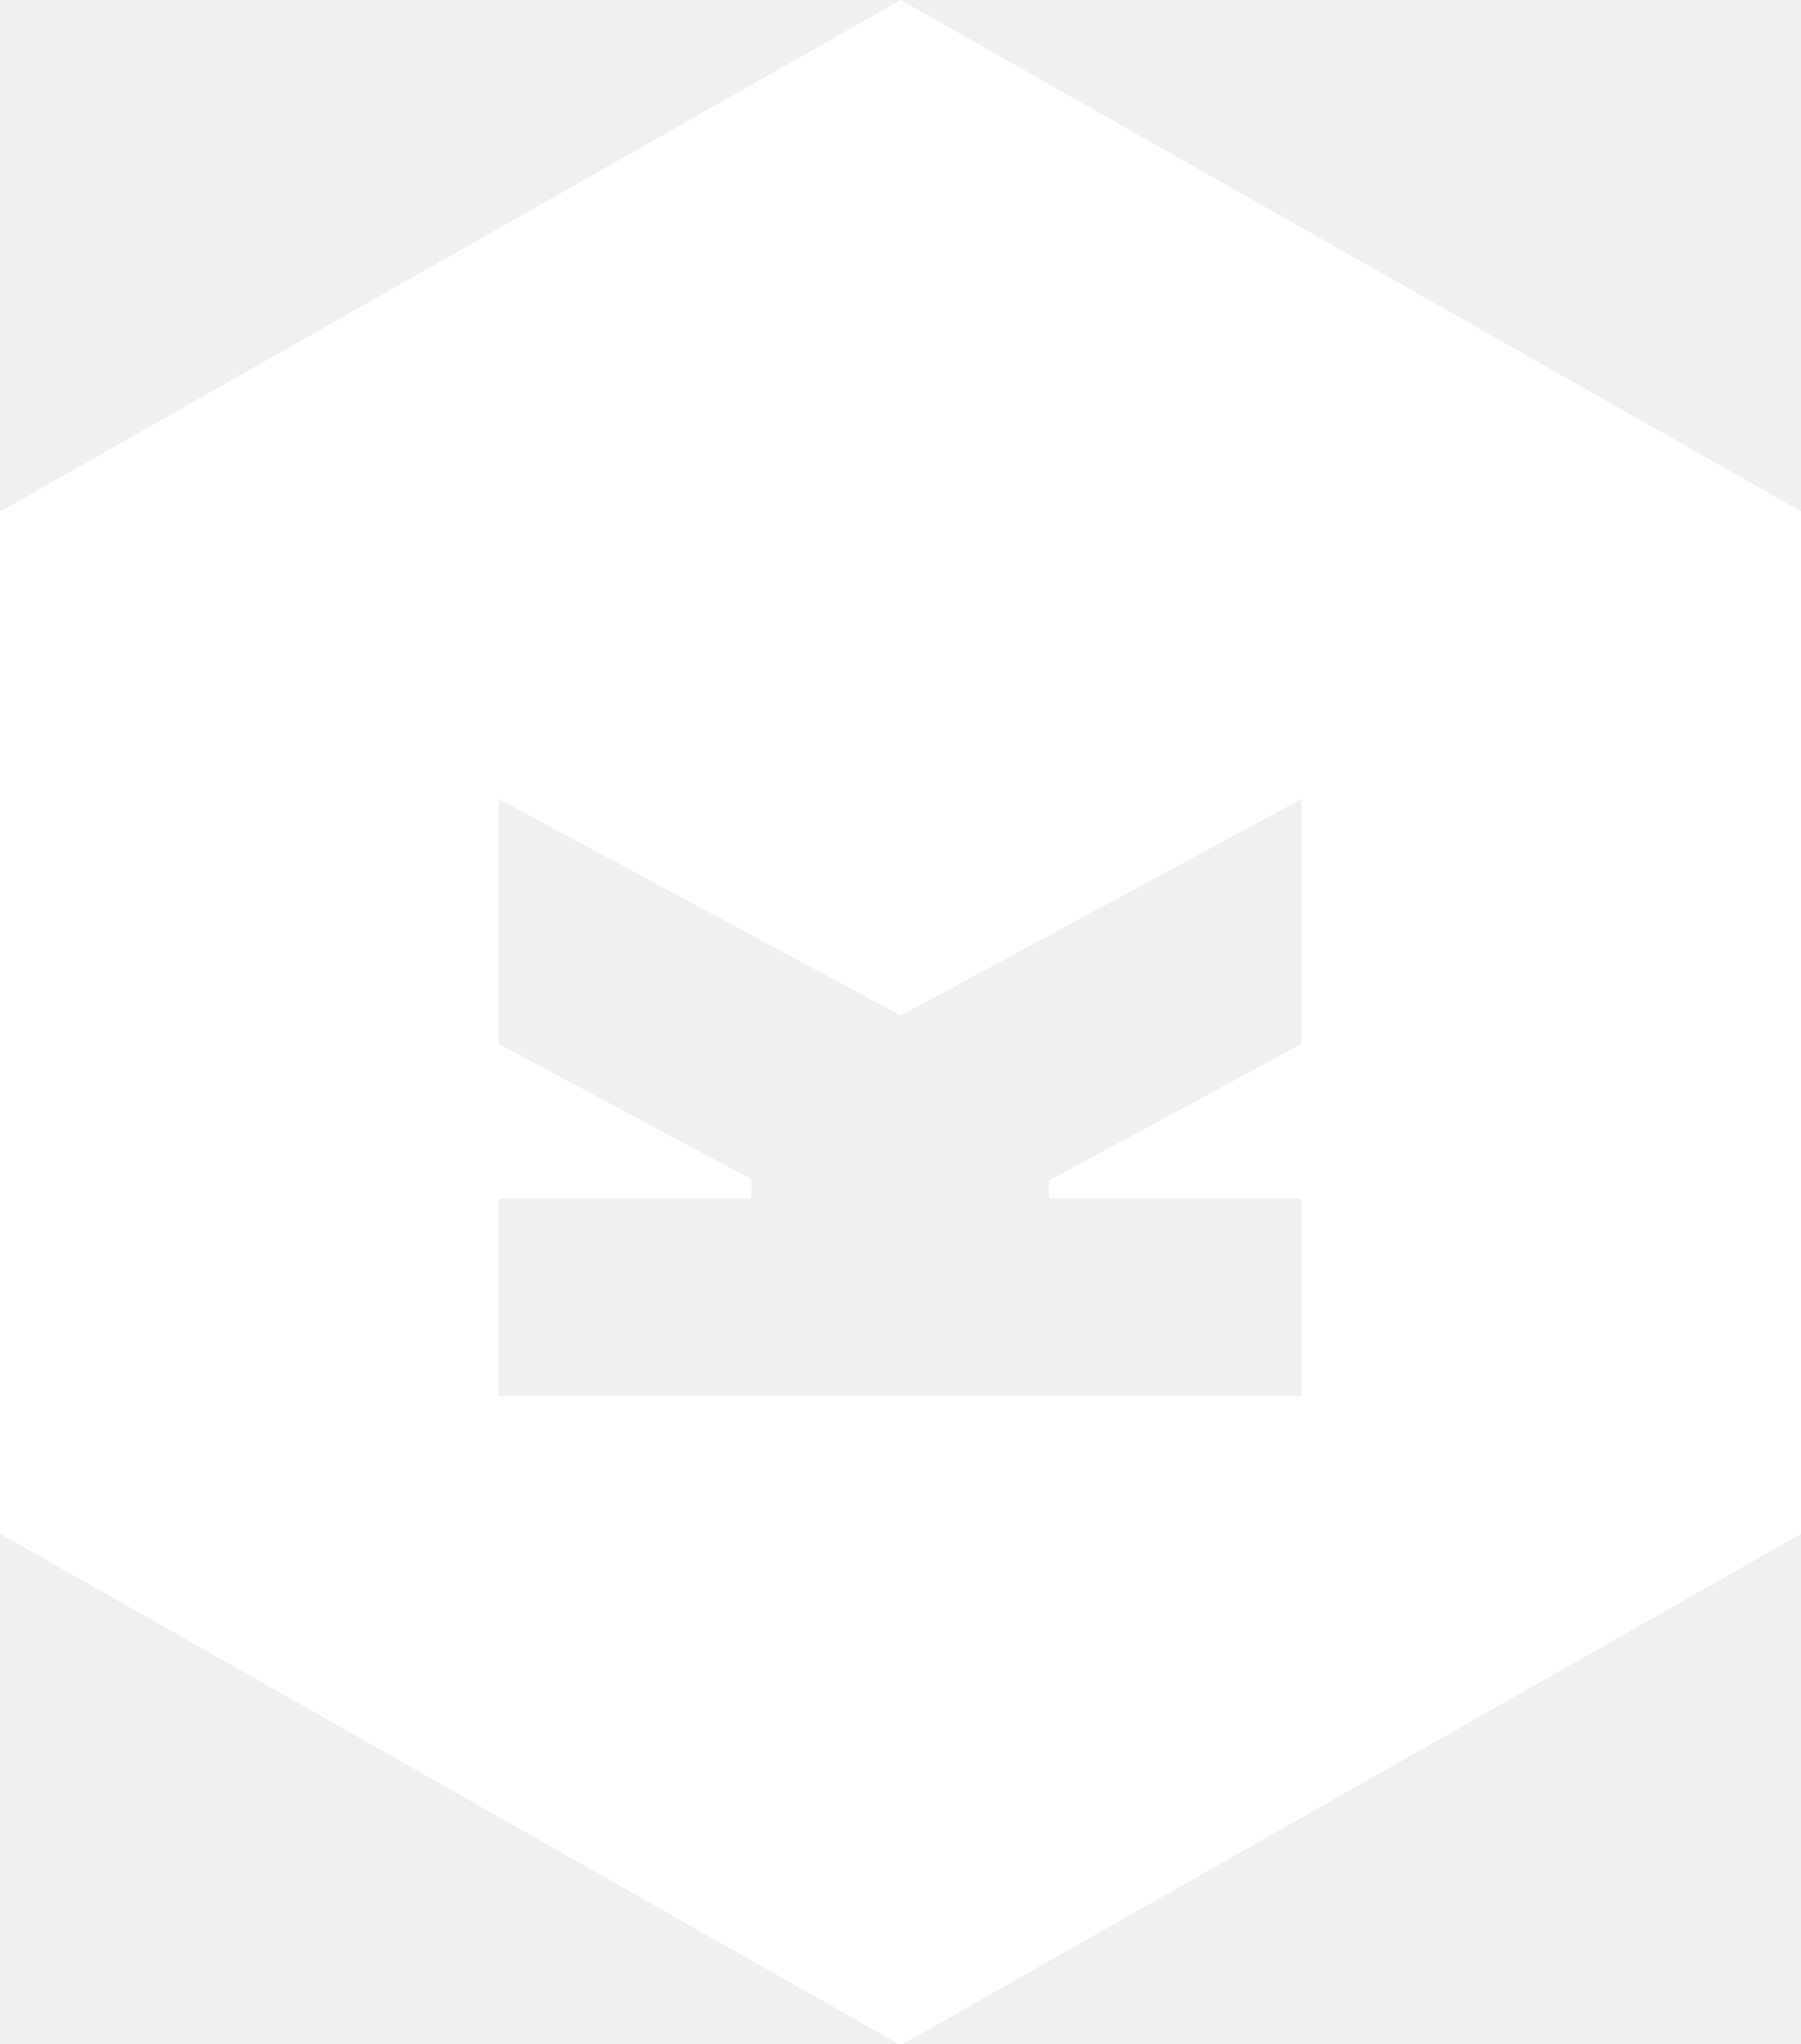
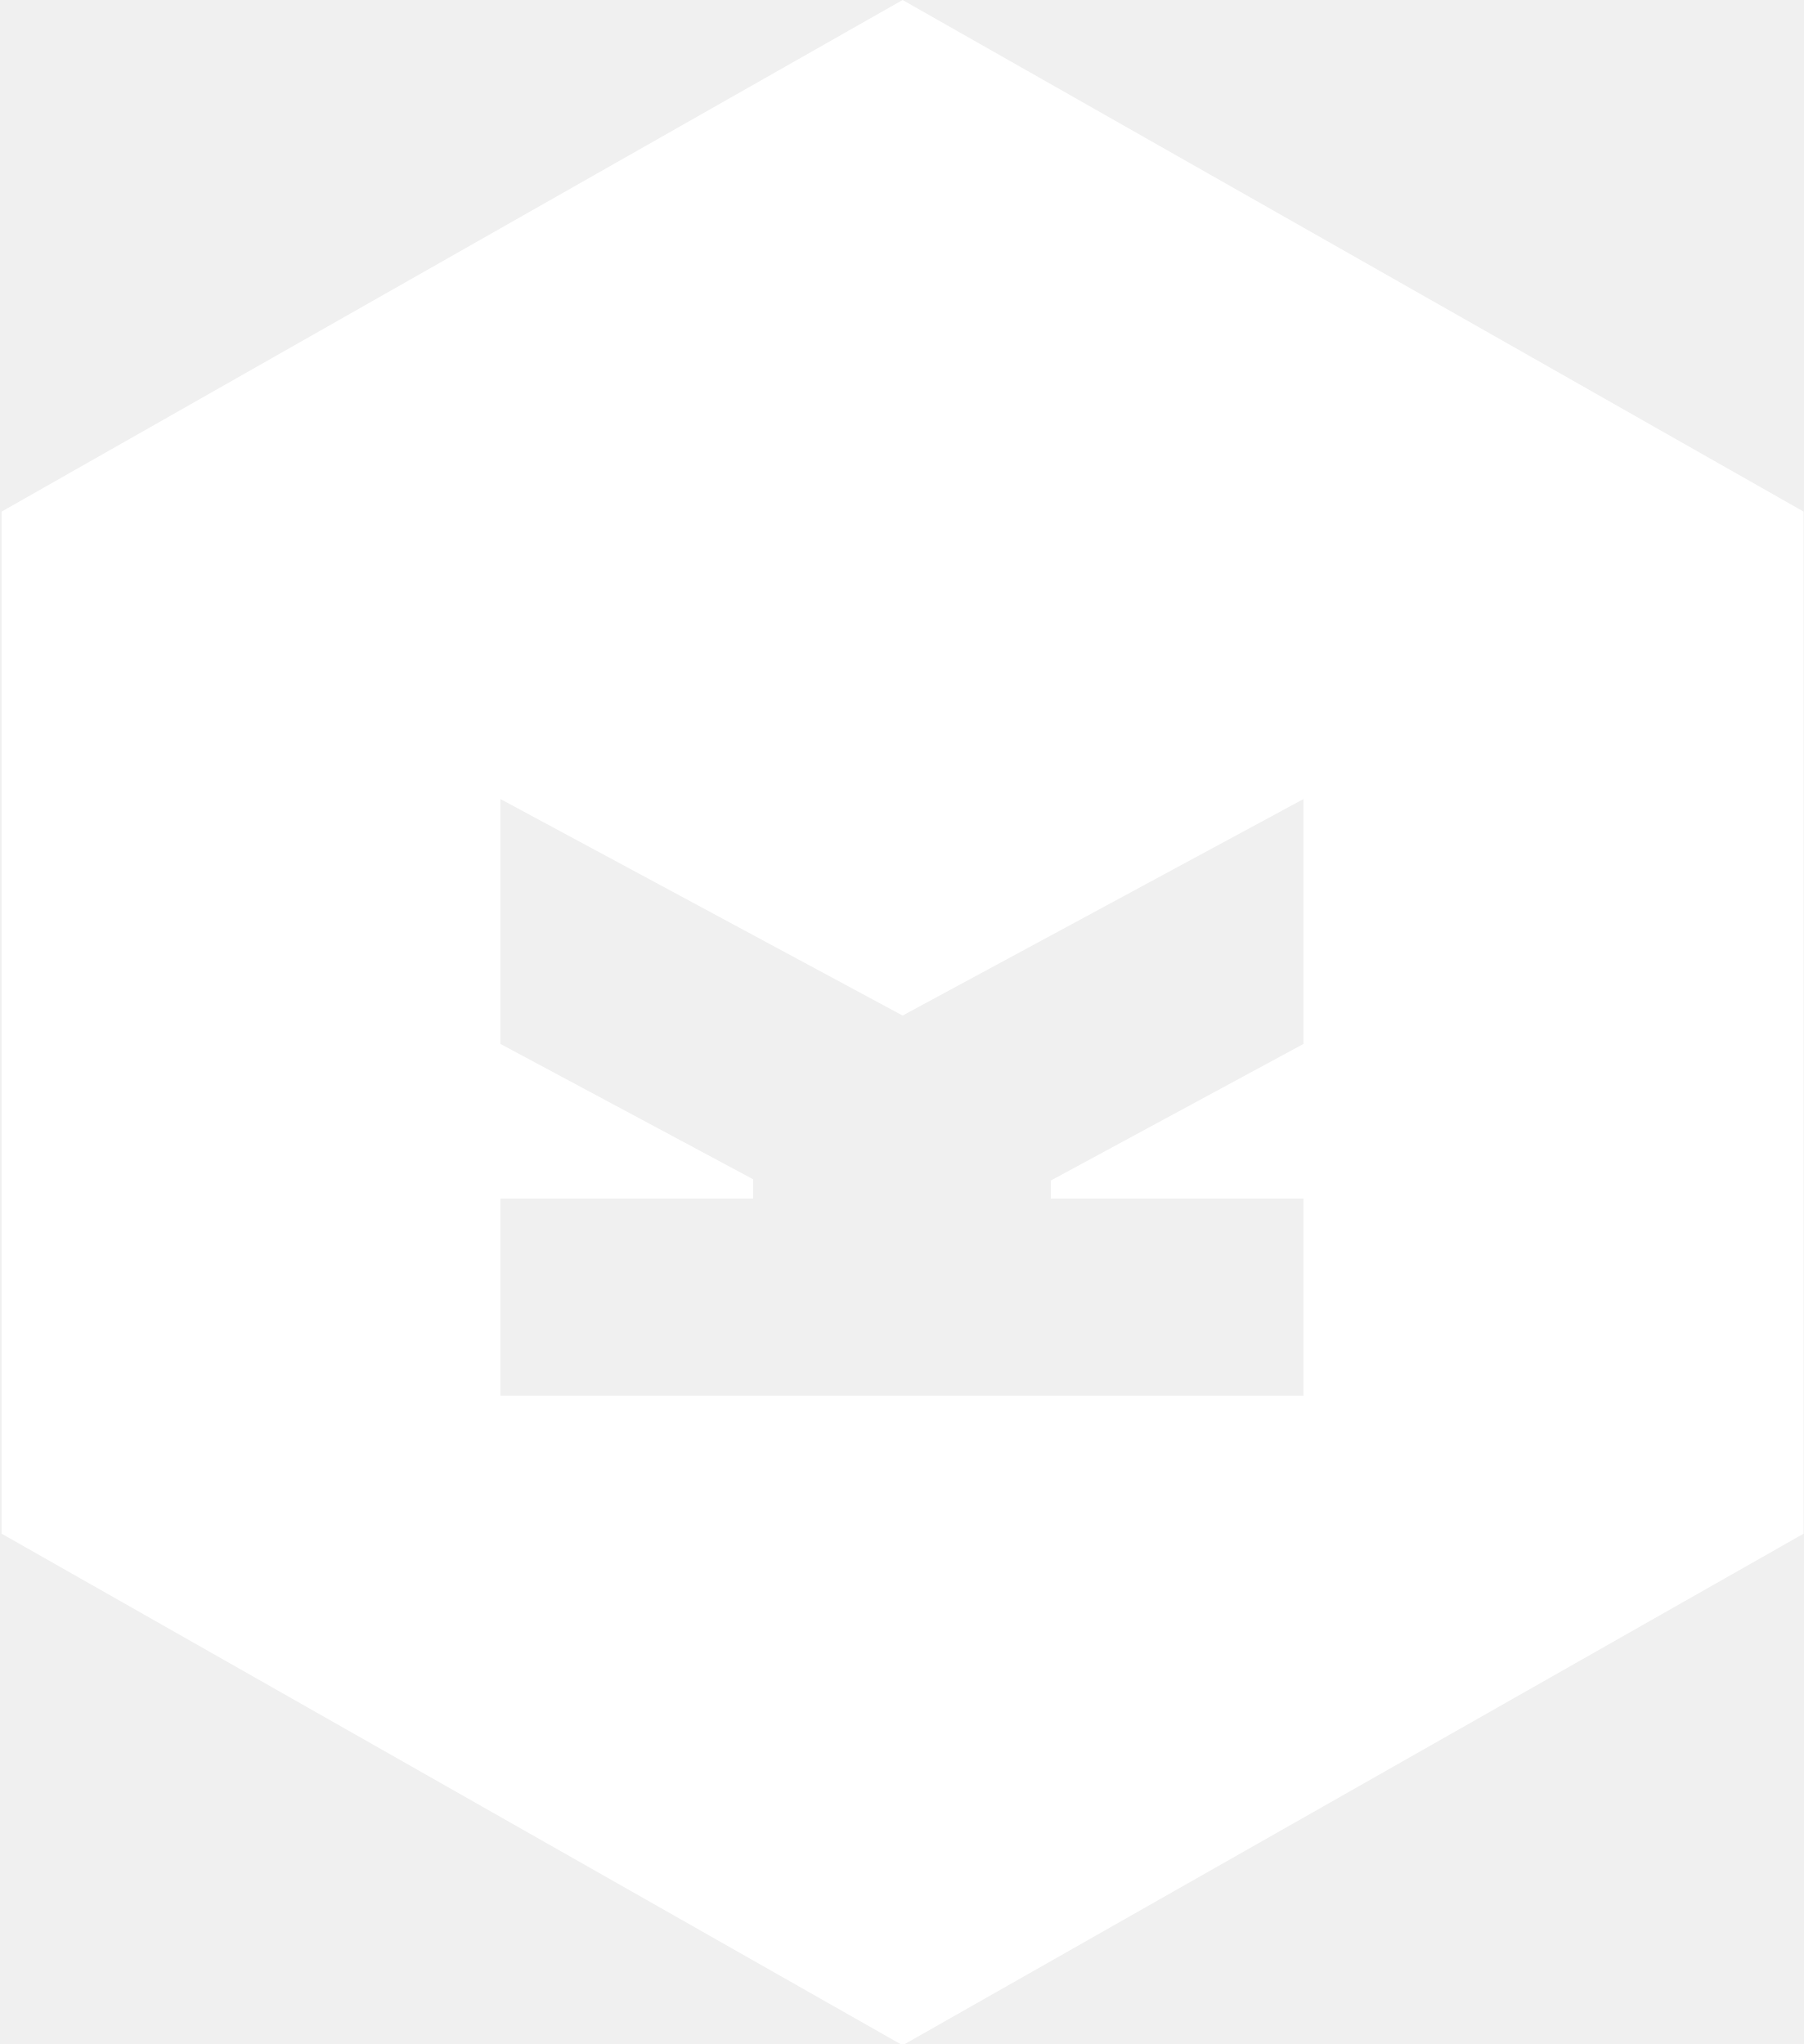
- <svg xmlns="http://www.w3.org/2000/svg" version="1.1" id="Layer_1" x="0px" y="0px" viewBox="0 0 139.7 158.6" enable-background="new 0 0 139.7 158.6" xml:space="preserve">
+ <svg xmlns="http://www.w3.org/2000/svg" version="1.1" id="Layer_1" width="135" height="153" x="0px" y="0px" viewBox="0 0 139.7 158.6" enable-background="new 0 0 139.7 158.6" xml:space="preserve">
  <path fill="#ffffff" d="M69.9,0L0,39.7V119l69.9,39.7l69.9-39.7V39.7L69.9,0z M101,81L81.4,91.6V93H101v15.3H38.7V93h19.6v-1.5  L38.7,81V62l31.2,16.8L101,62V81z" />
  <g>
</g>
</svg>
